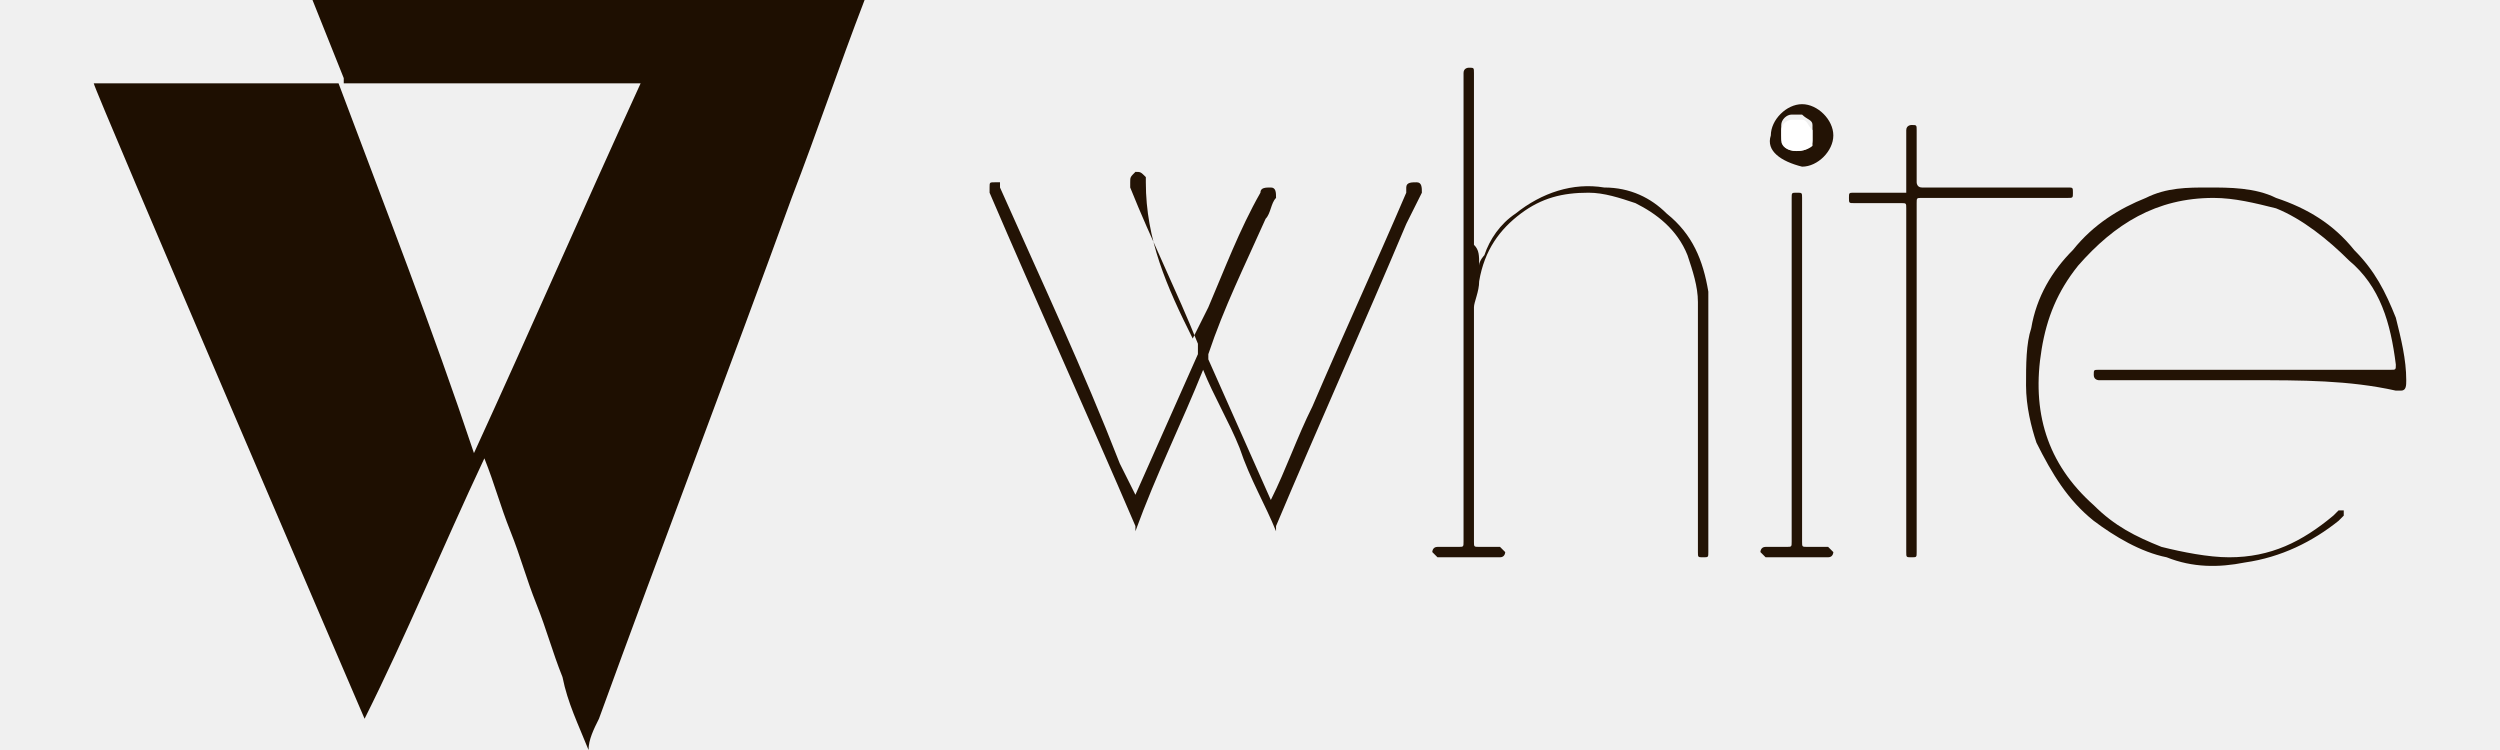
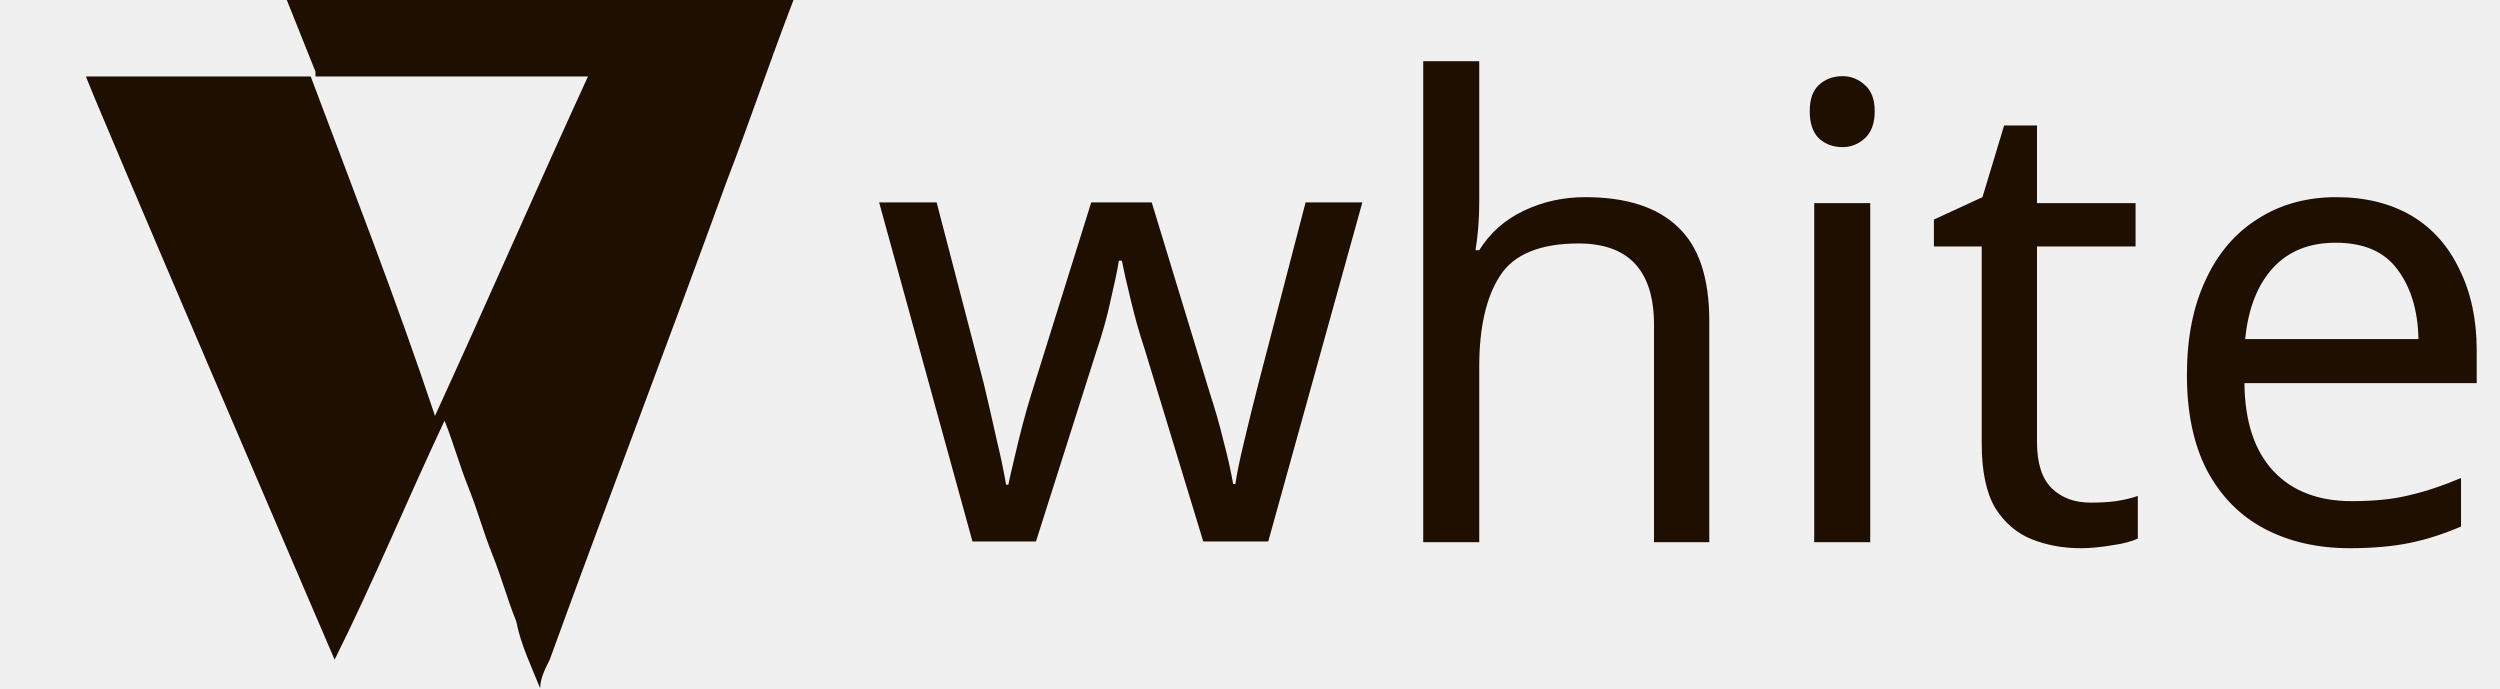
- <svg xmlns="http://www.w3.org/2000/svg" version="1.1" id="Слой_1" x="0px" y="0px" viewBox="0 19.6 48 14.4" enable-background="new 0 19.6 48 14.4" xml:space="preserve">
+ <svg xmlns="http://www.w3.org/2000/svg" version="1.1" id="Слой_1" x="0px" y="0px" viewBox="0 19.6 52.3 14.4" enable-background="new 0 19.6 52.3 14.4" xml:space="preserve">
  <g>
    <path fill="#1E0F01" d="M16.6,19.6C16.6,19.6,16.6,19.7,16.6,19.6c-0.5,1.3-0.9,2.5-1.4,3.8c-1.2,3.3-2.5,6.7-3.7,10   c-0.1,0.2-0.2,0.4-0.2,0.6c-0.2-0.5-0.4-0.9-0.5-1.4c-0.2-0.5-0.3-0.9-0.5-1.4c-0.2-0.5-0.3-0.9-0.5-1.4c-0.2-0.5-0.3-0.9-0.5-1.4   c-0.8,1.7-1.5,3.4-2.3,5c0,0-5.2-12.1-5.2-12.2c1.6,0,3.2,0,4.8,0c0,0,0-0.1,0-0.1c-0.2-0.5-0.4-1-0.6-1.5c0,0,0,0,0,0   C9.5,19.6,13.1,19.6,16.6,19.6z M6.5,21.2c0.9,2.4,1.8,4.7,2.6,7.1c0,0,0,0,0,0c1.1-2.4,2.1-4.7,3.2-7.1c0,0,0,0,0,0c0,0,0,0,0,0   C10.4,21.2,8.5,21.2,6.5,21.2z" />
-     <path fill="#231305" d="M22.9,26.1c0.1-0.2,0.2-0.4,0.3-0.6c0.3-0.7,0.6-1.5,1-2.2c0,0,0,0,0,0c0-0.1,0.1-0.1,0.2-0.1   c0.1,0,0.1,0.1,0.1,0.2c-0.1,0.1-0.1,0.3-0.2,0.4c-0.4,0.9-0.8,1.7-1.1,2.6c0,0,0,0.1,0,0.1c0.4,0.9,0.8,1.8,1.2,2.7c0,0,0,0,0,0.1   c0,0,0,0,0-0.1c0.3-0.6,0.5-1.2,0.8-1.8c0.6-1.4,1.2-2.7,1.8-4.1c0,0,0,0,0-0.1c0-0.1,0.1-0.1,0.2-0.1c0.1,0,0.1,0.1,0.1,0.2   c-0.1,0.2-0.2,0.4-0.3,0.6c-0.8,1.9-1.7,3.9-2.5,5.8c0,0,0,0,0,0.1c-0.2-0.5-0.5-1-0.7-1.6c-0.2-0.5-0.5-1-0.7-1.5c0,0,0,0,0,0   c0,0,0,0,0,0c0,0,0,0,0,0c-0.4,1-0.9,2-1.3,3.1c0,0,0,0,0,0c0,0,0,0,0-0.1c-0.9-2.1-1.9-4.3-2.8-6.4c0,0,0-0.1,0-0.1   c0-0.1,0-0.1,0.1-0.1c0,0,0.1,0,0.1,0c0,0,0,0,0,0.1c0.8,1.8,1.6,3.5,2.3,5.3c0.1,0.2,0.2,0.4,0.3,0.6c0,0,0,0,0,0.1c0,0,0,0,0-0.1   c0.4-0.9,0.8-1.8,1.2-2.7c0-0.1,0-0.1,0-0.2c-0.4-1-0.9-2-1.3-3c0,0,0,0,0-0.1c0-0.1,0-0.1,0.1-0.2c0.1,0,0.1,0,0.2,0.1   c0,0,0,0,0,0.1C22,24.2,22.4,25.1,22.9,26.1C22.8,26.1,22.9,26.1,22.9,26.1z" />
-     <path fill="#231305" d="M43.2,26.9c-0.9,0-1.9,0-2.8,0c0,0-0.1,0-0.1,0c0,0-0.1,0-0.1-0.1c0-0.1,0-0.1,0.1-0.1c0,0,0.1,0,0.1,0   c1.8,0,3.7,0,5.5,0c0.1,0,0.1,0,0.1-0.1c-0.1-0.8-0.3-1.5-0.9-2c-0.4-0.4-0.9-0.8-1.4-1c-0.4-0.1-0.8-0.2-1.2-0.2   c-1.1,0-1.9,0.5-2.6,1.3c-0.4,0.5-0.6,1-0.7,1.6c-0.2,1.2,0.1,2.2,1,3c0.4,0.4,0.8,0.6,1.3,0.8c0.4,0.1,0.9,0.2,1.3,0.2   c0.8,0,1.4-0.3,2-0.8c0,0,0.1-0.1,0.1-0.1c0,0,0.1,0,0.1,0c0,0,0,0.1,0,0.1c0,0,0,0,0,0c0,0,0,0-0.1,0.1c-0.5,0.4-1.1,0.7-1.8,0.8   c-0.5,0.1-1,0.1-1.5-0.1c-0.5-0.1-1-0.4-1.4-0.7c-0.5-0.4-0.8-0.9-1.1-1.5c-0.1-0.3-0.2-0.7-0.2-1.1c0-0.4,0-0.8,0.1-1.1   c0.1-0.6,0.4-1.1,0.8-1.5c0.4-0.5,0.9-0.8,1.4-1c0.4-0.2,0.8-0.2,1.2-0.2c0.4,0,0.9,0,1.3,0.2c0.6,0.2,1.1,0.5,1.5,1   c0.4,0.4,0.6,0.8,0.8,1.3c0.1,0.4,0.2,0.8,0.2,1.2c0,0.1,0,0.2-0.1,0.2c0,0-0.1,0-0.1,0C45.1,26.9,44.2,26.9,43.2,26.9z" />
-     <path fill="#231305" d="M28.4,24.7c0-0.1,0.1-0.2,0.1-0.2c0.1-0.3,0.3-0.6,0.6-0.8c0.5-0.4,1.1-0.6,1.7-0.5c0.5,0,0.9,0.2,1.2,0.5   c0.5,0.4,0.7,0.9,0.8,1.5c0,0.3,0,0.6,0,0.9c0,1.3,0,2.6,0,4c0,0,0,0.1,0,0.1c0,0.1,0,0.1-0.1,0.1c-0.1,0-0.1,0-0.1-0.1   c0,0,0-0.1,0-0.1c0-1.2,0-2.5,0-3.7c0-0.3,0-0.6,0-1c0-0.3-0.1-0.6-0.2-0.9c-0.2-0.5-0.6-0.8-1-1c-0.3-0.1-0.6-0.2-0.9-0.2   c-0.5,0-0.9,0.1-1.3,0.4c-0.4,0.3-0.7,0.7-0.8,1.3c0,0.2-0.1,0.4-0.1,0.5c0,0.3,0,0.5,0,0.8c0,1.2,0,2.4,0,3.7c0,0.1,0,0.1,0.1,0.1   c0.1,0,0.2,0,0.3,0c0,0,0.1,0,0.1,0c0,0,0.1,0.1,0.1,0.1c0,0,0,0.1-0.1,0.1c0,0,0,0-0.1,0c-0.3,0-0.7,0-1,0c0,0,0,0-0.1,0   c0,0-0.1-0.1-0.1-0.1c0,0,0-0.1,0.1-0.1c0,0,0,0,0.1,0c0.1,0,0.2,0,0.3,0c0.1,0,0.1,0,0.1-0.1c0,0,0,0,0,0c0-3,0-5.9,0-8.9   c0,0,0-0.1,0-0.1c0-0.1,0.1-0.1,0.1-0.1c0.1,0,0.1,0,0.1,0.1c0,0,0,0.1,0,0.1c0,1.1,0,2.1,0,3.2C28.4,24.4,28.4,24.5,28.4,24.7   C28.4,24.6,28.4,24.6,28.4,24.7z" />
-     <path fill="#231305" d="M36.8,26.9c0,1.1,0,2.2,0,3.2c0,0,0,0.1,0,0.1c0,0.1,0,0.1-0.1,0.1c-0.1,0-0.1,0-0.1-0.1c0,0,0,0,0-0.1   c0-2.2,0-4.3,0-6.5c0-0.1,0-0.1-0.1-0.1c-0.3,0-0.5,0-0.8,0c0,0-0.1,0-0.1,0c-0.1,0-0.1,0-0.1-0.1c0-0.1,0-0.1,0.1-0.1   c0,0,0,0,0.1,0c0.3,0,0.5,0,0.8,0c0,0,0,0,0.1,0c0,0,0,0,0,0c0,0,0,0,0-0.1c0-0.3,0-0.7,0-1c0,0,0,0,0-0.1c0-0.1,0.1-0.1,0.1-0.1   c0.1,0,0.1,0,0.1,0.1c0,0.2,0,0.5,0,0.7c0,0.1,0,0.2,0,0.3c0,0,0,0.1,0.1,0.1c0,0,0,0,0.1,0c0.9,0,1.8,0,2.6,0c0,0,0,0,0.1,0   c0.1,0,0.1,0,0.1,0.1c0,0.1,0,0.1-0.1,0.1c0,0,0,0-0.1,0c-0.9,0-1.8,0-2.7,0c-0.1,0-0.1,0-0.1,0.1C36.8,24.7,36.8,25.8,36.8,26.9z" />
-     <path fill="#231305" d="M34.4,26.7c0-1.1,0-2.2,0-3.2c0,0,0-0.1,0-0.1c0-0.1,0-0.1,0.1-0.1c0.1,0,0.1,0,0.1,0.1c0,0,0,0.1,0,0.1   c0,1.3,0,2.6,0,4c0,0.8,0,1.7,0,2.5c0,0,0,0,0,0c0,0.1,0,0.1,0.1,0.1c0.1,0,0.2,0,0.3,0c0,0,0.1,0,0.1,0c0,0,0.1,0.1,0.1,0.1   c0,0,0,0.1-0.1,0.1c0,0,0,0-0.1,0c-0.3,0-0.7,0-1,0c0,0,0,0-0.1,0c0,0-0.1-0.1-0.1-0.1c0,0,0-0.1,0.1-0.1c0,0,0,0,0.1,0   c0.1,0,0.2,0,0.3,0c0.1,0,0.1,0,0.1-0.1c0,0,0,0,0,0C34.4,28.9,34.4,27.8,34.4,26.7z" />
-     <path fill="#231305" d="M34,22.2c0-0.3,0.3-0.6,0.6-0.6c0.3,0,0.6,0.3,0.6,0.6c0,0.3-0.3,0.6-0.6,0.6C34.2,22.7,33.9,22.5,34,22.2z    M34.5,22.5C34.5,22.5,34.6,22.5,34.5,22.5c0.2,0,0.3-0.1,0.3-0.2c0-0.1,0-0.2,0-0.3c0-0.1-0.1-0.1-0.2-0.2c-0.1,0-0.2,0-0.2,0   c-0.1,0-0.2,0.1-0.2,0.2c0,0.1,0,0.2,0,0.2C34.2,22.4,34.3,22.5,34.5,22.5C34.5,22.5,34.5,22.5,34.5,22.5z" />
-     <path fill="#FFFFFF" d="M34.5,22.5C34.5,22.5,34.5,22.5,34.5,22.5c-0.2,0-0.3-0.1-0.3-0.2c0-0.1,0-0.2,0-0.2c0-0.1,0.1-0.2,0.2-0.2   c0.1,0,0.2,0,0.2,0c0.1,0,0.1,0.1,0.2,0.2c0,0.1,0,0.2,0,0.3C34.8,22.4,34.7,22.5,34.5,22.5C34.6,22.5,34.5,22.5,34.5,22.5z" />
  </g>
+   <text transform="matrix(1 0 0 1 18.2504 30.9434)" fill="#1E0F01" font-family="'Roboto-Bold'" font-size="13.23">white</text>
</svg>
